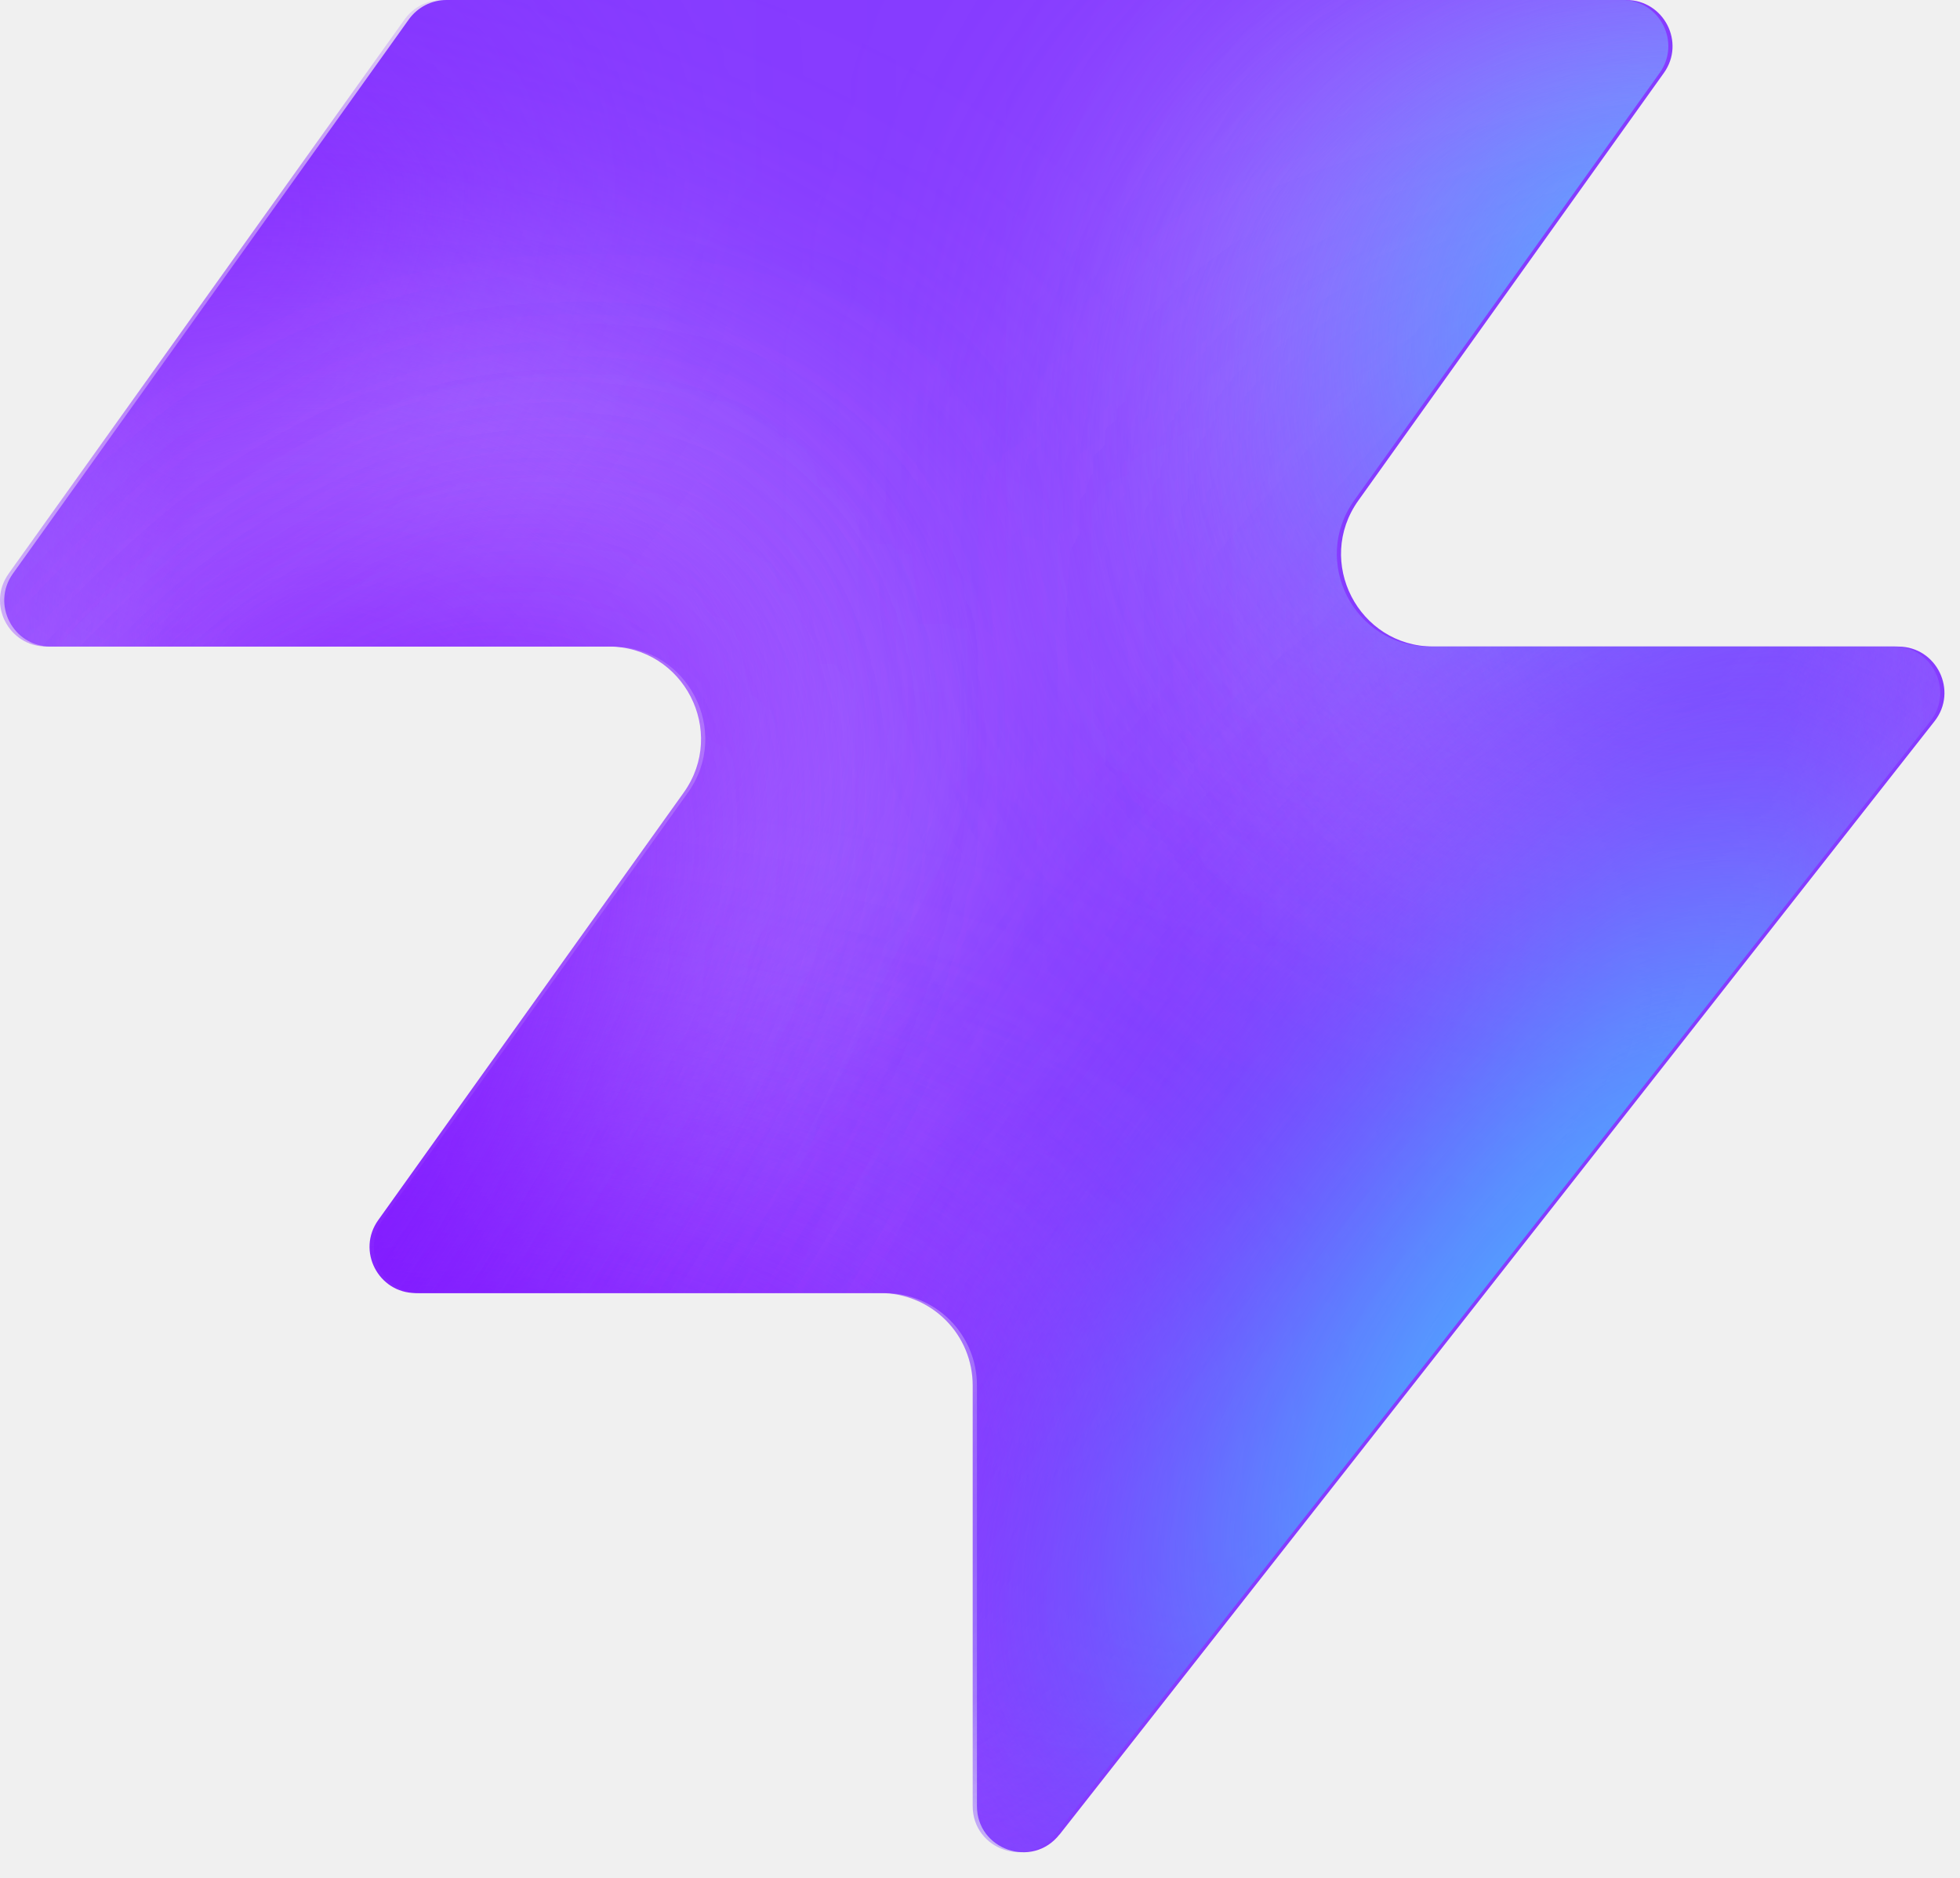
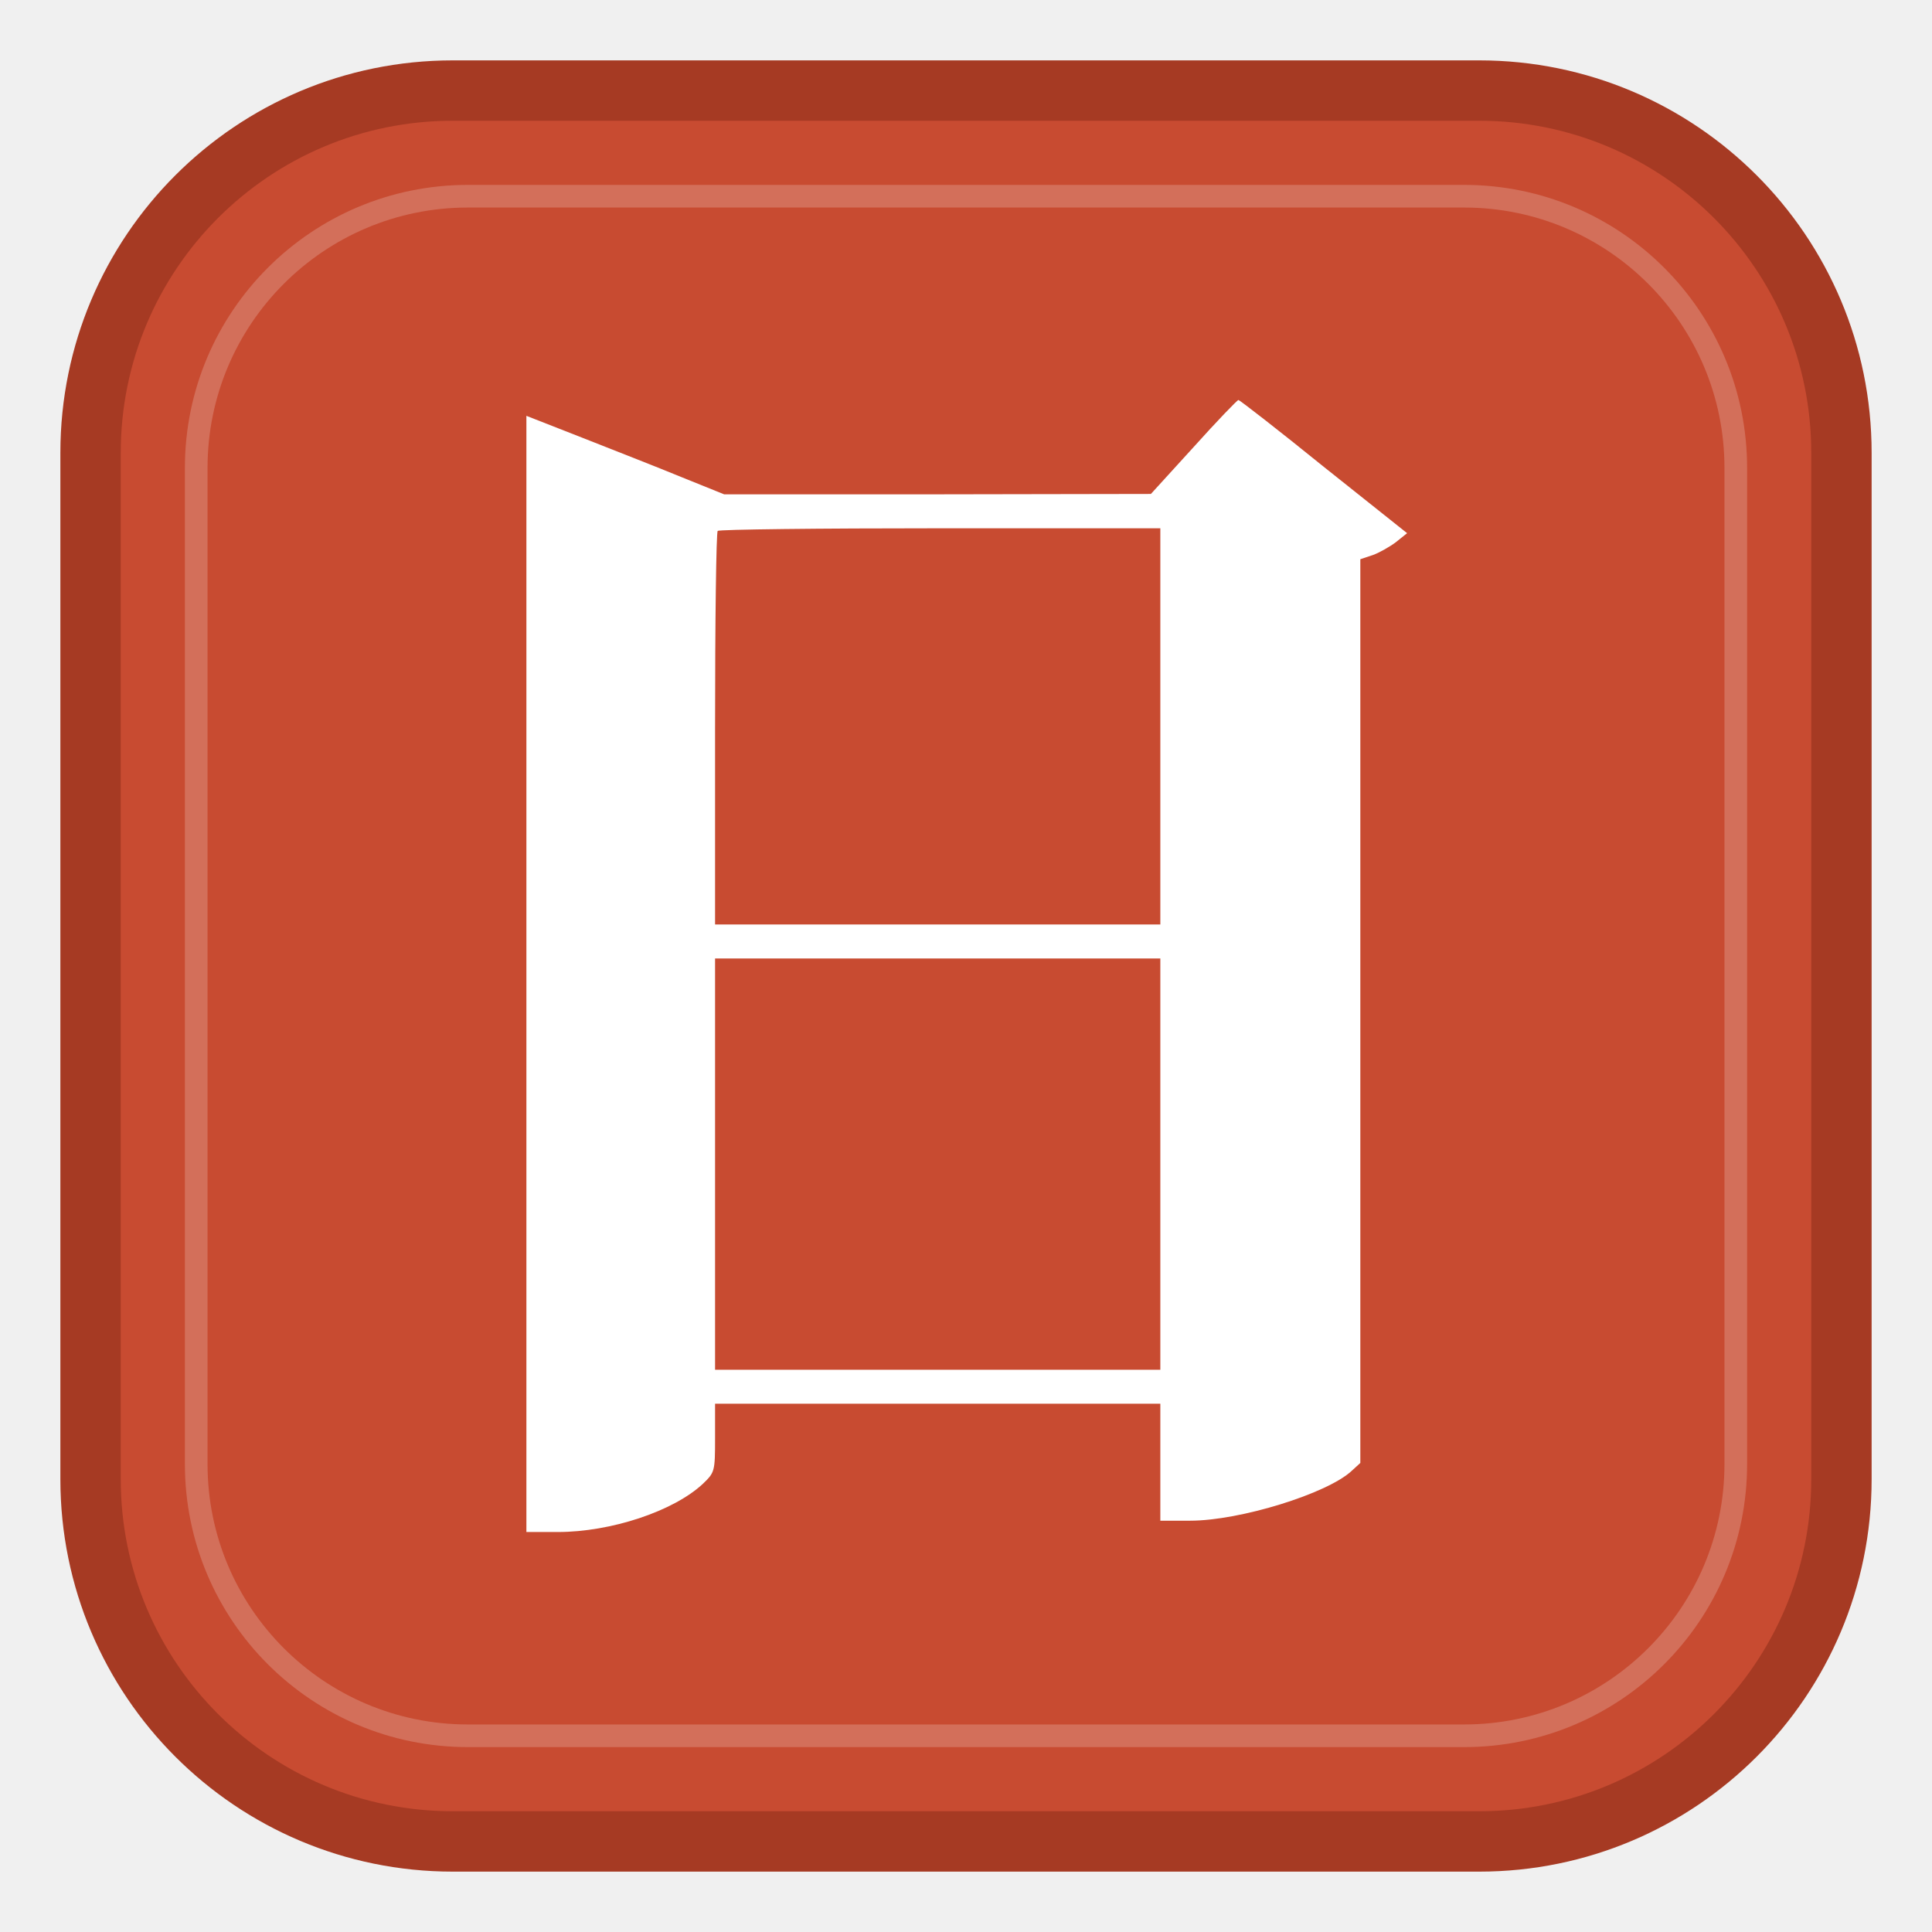
- <svg xmlns="http://www.w3.org/2000/svg" width="48" height="46" fill="none" viewBox="0 0 48 46">
-   <path fill="#863bff" d="M25.946 44.938c-.664.845-2.021.375-2.021-.698V33.937a2.26 2.26 0 0 0-2.262-2.262H10.287c-.92 0-1.456-1.04-.92-1.788l7.48-10.471c1.07-1.497 0-3.578-1.842-3.578H1.237c-.92 0-1.456-1.04-.92-1.788L10.013.474c.214-.297.556-.474.92-.474h28.894c.92 0 1.456 1.04.92 1.788l-7.48 10.471c-1.07 1.498 0 3.579 1.842 3.579h11.377c.943 0 1.473 1.088.89 1.83L25.947 44.94z" style="fill:#863bff;fill:color(display-p3 .525 .23 1);fill-opacity:1" />
-   <mask id="a" width="48" height="46" x="0" y="0" maskUnits="userSpaceOnUse" style="mask-type:alpha">
-     <path fill="#000" d="M25.842 44.938c-.664.844-2.021.375-2.021-.698V33.937a2.26 2.26 0 0 0-2.262-2.262H10.183c-.92 0-1.456-1.04-.92-1.788l7.48-10.471c1.07-1.498 0-3.579-1.842-3.579H1.133c-.92 0-1.456-1.04-.92-1.787L9.91.473c.214-.297.556-.474.92-.474h28.894c.92 0 1.456 1.04.92 1.788l-7.48 10.471c-1.07 1.498 0 3.578 1.842 3.578h11.377c.943 0 1.473 1.088.89 1.832L25.843 44.94z" style="fill:#000;fill-opacity:1" />
-   </mask>
-   <g mask="url(#a)">
-     <g filter="url(#b)">
-       <ellipse cx="5.508" cy="14.704" fill="#ede6ff" rx="5.508" ry="14.704" style="fill:#ede6ff;fill:color(display-p3 .927 .903 1);fill-opacity:1" transform="matrix(.00324 1 1 -.00324 -4.47 31.516)" />
-     </g>
-     <g filter="url(#c)">
-       <ellipse cx="10.399" cy="29.851" fill="#ede6ff" rx="10.399" ry="29.851" style="fill:#ede6ff;fill:color(display-p3 .927 .903 1);fill-opacity:1" transform="matrix(.00324 1 1 -.00324 -39.328 7.883)" />
-     </g>
-     <g filter="url(#d)">
-       <ellipse cx="5.508" cy="30.487" fill="#7e14ff" rx="5.508" ry="30.487" style="fill:#7e14ff;fill:color(display-p3 .492 .077 1);fill-opacity:1" transform="rotate(89.814 -25.913 -14.639)scale(1 -1)" />
-     </g>
-     <g filter="url(#e)">
-       <ellipse cx="5.508" cy="30.599" fill="#7e14ff" rx="5.508" ry="30.599" style="fill:#7e14ff;fill:color(display-p3 .492 .077 1);fill-opacity:1" transform="rotate(89.814 -32.644 -3.334)scale(1 -1)" />
-     </g>
-     <g filter="url(#f)">
-       <ellipse cx="5.508" cy="30.599" fill="#7e14ff" rx="5.508" ry="30.599" style="fill:#7e14ff;fill:color(display-p3 .492 .077 1);fill-opacity:1" transform="matrix(.00324 1 1 -.00324 -34.34 30.47)" />
-     </g>
-     <g filter="url(#g)">
-       <ellipse cx="14.072" cy="22.078" fill="#ede6ff" rx="14.072" ry="22.078" style="fill:#ede6ff;fill:color(display-p3 .927 .903 1);fill-opacity:1" transform="rotate(93.35 24.506 48.493)scale(-1 1)" />
-     </g>
-     <g filter="url(#h)">
-       <ellipse cx="3.47" cy="21.501" fill="#7e14ff" rx="3.47" ry="21.501" style="fill:#7e14ff;fill:color(display-p3 .492 .077 1);fill-opacity:1" transform="rotate(89.009 28.708 47.59)scale(-1 1)" />
-     </g>
-     <g filter="url(#i)">
-       <ellipse cx="3.47" cy="21.501" fill="#7e14ff" rx="3.47" ry="21.501" style="fill:#7e14ff;fill:color(display-p3 .492 .077 1);fill-opacity:1" transform="rotate(89.009 28.708 47.59)scale(-1 1)" />
-     </g>
-     <g filter="url(#j)">
-       <ellipse cx=".387" cy="8.972" fill="#7e14ff" rx="4.407" ry="29.108" style="fill:#7e14ff;fill:color(display-p3 .492 .077 1);fill-opacity:1" transform="rotate(39.51 .387 8.972)" />
-     </g>
-     <g filter="url(#k)">
-       <ellipse cx="47.523" cy="-6.092" fill="#7e14ff" rx="4.407" ry="29.108" style="fill:#7e14ff;fill:color(display-p3 .492 .077 1);fill-opacity:1" transform="rotate(37.892 47.523 -6.092)" />
-     </g>
-     <g filter="url(#l)">
-       <ellipse cx="41.412" cy="6.333" fill="#47bfff" rx="5.971" ry="9.665" style="fill:#47bfff;fill:color(display-p3 .28 .748 1);fill-opacity:1" transform="rotate(37.892 41.412 6.333)" />
-     </g>
-     <g filter="url(#m)">
-       <ellipse cx="-1.879" cy="38.332" fill="#7e14ff" rx="4.407" ry="29.108" style="fill:#7e14ff;fill:color(display-p3 .492 .077 1);fill-opacity:1" transform="rotate(37.892 -1.88 38.332)" />
-     </g>
-     <g filter="url(#n)">
-       <ellipse cx="-1.879" cy="38.332" fill="#7e14ff" rx="4.407" ry="29.108" style="fill:#7e14ff;fill:color(display-p3 .492 .077 1);fill-opacity:1" transform="rotate(37.892 -1.88 38.332)" />
-     </g>
-     <g filter="url(#o)">
-       <ellipse cx="35.651" cy="29.907" fill="#7e14ff" rx="4.407" ry="29.108" style="fill:#7e14ff;fill:color(display-p3 .492 .077 1);fill-opacity:1" transform="rotate(37.892 35.651 29.907)" />
-     </g>
-     <g filter="url(#p)">
-       <ellipse cx="38.418" cy="32.4" fill="#47bfff" rx="5.971" ry="15.297" style="fill:#47bfff;fill:color(display-p3 .28 .748 1);fill-opacity:1" transform="rotate(37.892 38.418 32.4)" />
-     </g>
+ <svg xmlns="http://www.w3.org/2000/svg" viewBox="0 0 512 512" width="512" height="512">
+   <rect x="24" y="24" width="464" height="464" rx="96" fill="#c84b31" stroke="#a63a23" stroke-width="16" />
+   <rect x="52" y="52" width="408" height="408" rx="72" fill="none" stroke="#ffffff" stroke-width="6" opacity="0.2" />
+   <g transform="translate(-9.5, 476) scale(0.1, -0.1)" fill="#ffffff">
+     <path d="M3258 3575 l-113 -124 -565 -1 -566 0 -114 46 c-63 26 -181 72 -262 104 l-148 58 0 -1479 0 -1479 83 0 c141 0 307 55 385 128 31 30 32 32 32 121 l0 91 590 0 590 0 0 -155 0 -155 79 0 c132 0 364 72 428 132 l23 21 0 1198 0 1197 33 11 c17 6 45 22 61 34 l30 24 -221 176 c-121 98 -223 177 -226 177 -3 0 -57 -56 -119 -125z m-88 -740 l0 -525 -590 0 -590 0 0 518 c0 285 3 522 7 525 3 4 269 7 590 7 l583 0 0 -525z m0 -1160 l0 -545 -590 0 -590 0 0 545 0 545 590 0 590 0 0 -545z" />
  </g>
-   <defs>
-     <filter id="b" width="60.045" height="41.654" x="-19.77" y="16.149" color-interpolation-filters="sRGB" filterUnits="userSpaceOnUse">
-       <feFlood flood-opacity="0" result="BackgroundImageFix" />
-       <feBlend in="SourceGraphic" in2="BackgroundImageFix" result="shape" />
-       <feGaussianBlur result="effect1_foregroundBlur_2002_17158" stdDeviation="7.659" />
-     </filter>
-     <filter id="c" width="90.34" height="51.437" x="-54.613" y="-7.533" color-interpolation-filters="sRGB" filterUnits="userSpaceOnUse">
-       <feFlood flood-opacity="0" result="BackgroundImageFix" />
-       <feBlend in="SourceGraphic" in2="BackgroundImageFix" result="shape" />
-       <feGaussianBlur result="effect1_foregroundBlur_2002_17158" stdDeviation="7.659" />
-     </filter>
-     <filter id="d" width="79.355" height="29.4" x="-49.64" y="2.03" color-interpolation-filters="sRGB" filterUnits="userSpaceOnUse">
-       <feFlood flood-opacity="0" result="BackgroundImageFix" />
-       <feBlend in="SourceGraphic" in2="BackgroundImageFix" result="shape" />
-       <feGaussianBlur result="effect1_foregroundBlur_2002_17158" stdDeviation="4.596" />
-     </filter>
-     <filter id="e" width="79.579" height="29.4" x="-45.045" y="20.029" color-interpolation-filters="sRGB" filterUnits="userSpaceOnUse">
-       <feFlood flood-opacity="0" result="BackgroundImageFix" />
-       <feBlend in="SourceGraphic" in2="BackgroundImageFix" result="shape" />
-       <feGaussianBlur result="effect1_foregroundBlur_2002_17158" stdDeviation="4.596" />
-     </filter>
-     <filter id="f" width="79.579" height="29.4" x="-43.513" y="21.178" color-interpolation-filters="sRGB" filterUnits="userSpaceOnUse">
-       <feFlood flood-opacity="0" result="BackgroundImageFix" />
-       <feBlend in="SourceGraphic" in2="BackgroundImageFix" result="shape" />
-       <feGaussianBlur result="effect1_foregroundBlur_2002_17158" stdDeviation="4.596" />
-     </filter>
-     <filter id="g" width="74.749" height="58.852" x="15.756" y="-17.901" color-interpolation-filters="sRGB" filterUnits="userSpaceOnUse">
-       <feFlood flood-opacity="0" result="BackgroundImageFix" />
-       <feBlend in="SourceGraphic" in2="BackgroundImageFix" result="shape" />
-       <feGaussianBlur result="effect1_foregroundBlur_2002_17158" stdDeviation="7.659" />
-     </filter>
-     <filter id="h" width="61.377" height="25.362" x="23.548" y="2.284" color-interpolation-filters="sRGB" filterUnits="userSpaceOnUse">
-       <feFlood flood-opacity="0" result="BackgroundImageFix" />
-       <feBlend in="SourceGraphic" in2="BackgroundImageFix" result="shape" />
-       <feGaussianBlur result="effect1_foregroundBlur_2002_17158" stdDeviation="4.596" />
-     </filter>
-     <filter id="i" width="61.377" height="25.362" x="23.548" y="2.284" color-interpolation-filters="sRGB" filterUnits="userSpaceOnUse">
-       <feFlood flood-opacity="0" result="BackgroundImageFix" />
-       <feBlend in="SourceGraphic" in2="BackgroundImageFix" result="shape" />
-       <feGaussianBlur result="effect1_foregroundBlur_2002_17158" stdDeviation="4.596" />
-     </filter>
-     <filter id="j" width="56.045" height="63.649" x="-27.636" y="-22.853" color-interpolation-filters="sRGB" filterUnits="userSpaceOnUse">
-       <feFlood flood-opacity="0" result="BackgroundImageFix" />
-       <feBlend in="SourceGraphic" in2="BackgroundImageFix" result="shape" />
-       <feGaussianBlur result="effect1_foregroundBlur_2002_17158" stdDeviation="4.596" />
-     </filter>
-     <filter id="k" width="54.814" height="64.646" x="20.116" y="-38.415" color-interpolation-filters="sRGB" filterUnits="userSpaceOnUse">
-       <feFlood flood-opacity="0" result="BackgroundImageFix" />
-       <feBlend in="SourceGraphic" in2="BackgroundImageFix" result="shape" />
-       <feGaussianBlur result="effect1_foregroundBlur_2002_17158" stdDeviation="4.596" />
-     </filter>
-     <filter id="l" width="33.541" height="35.313" x="24.641" y="-11.323" color-interpolation-filters="sRGB" filterUnits="userSpaceOnUse">
-       <feFlood flood-opacity="0" result="BackgroundImageFix" />
-       <feBlend in="SourceGraphic" in2="BackgroundImageFix" result="shape" />
-       <feGaussianBlur result="effect1_foregroundBlur_2002_17158" stdDeviation="4.596" />
-     </filter>
-     <filter id="m" width="54.814" height="64.646" x="-29.286" y="6.009" color-interpolation-filters="sRGB" filterUnits="userSpaceOnUse">
-       <feFlood flood-opacity="0" result="BackgroundImageFix" />
-       <feBlend in="SourceGraphic" in2="BackgroundImageFix" result="shape" />
-       <feGaussianBlur result="effect1_foregroundBlur_2002_17158" stdDeviation="4.596" />
-     </filter>
-     <filter id="n" width="54.814" height="64.646" x="-29.286" y="6.009" color-interpolation-filters="sRGB" filterUnits="userSpaceOnUse">
-       <feFlood flood-opacity="0" result="BackgroundImageFix" />
-       <feBlend in="SourceGraphic" in2="BackgroundImageFix" result="shape" />
-       <feGaussianBlur result="effect1_foregroundBlur_2002_17158" stdDeviation="4.596" />
-     </filter>
-     <filter id="o" width="54.814" height="64.646" x="8.244" y="-2.416" color-interpolation-filters="sRGB" filterUnits="userSpaceOnUse">
-       <feFlood flood-opacity="0" result="BackgroundImageFix" />
-       <feBlend in="SourceGraphic" in2="BackgroundImageFix" result="shape" />
-       <feGaussianBlur result="effect1_foregroundBlur_2002_17158" stdDeviation="4.596" />
-     </filter>
-     <filter id="p" width="39.409" height="43.623" x="18.713" y="10.588" color-interpolation-filters="sRGB" filterUnits="userSpaceOnUse">
-       <feFlood flood-opacity="0" result="BackgroundImageFix" />
-       <feBlend in="SourceGraphic" in2="BackgroundImageFix" result="shape" />
-       <feGaussianBlur result="effect1_foregroundBlur_2002_17158" stdDeviation="4.596" />
-     </filter>
-   </defs>
</svg>
